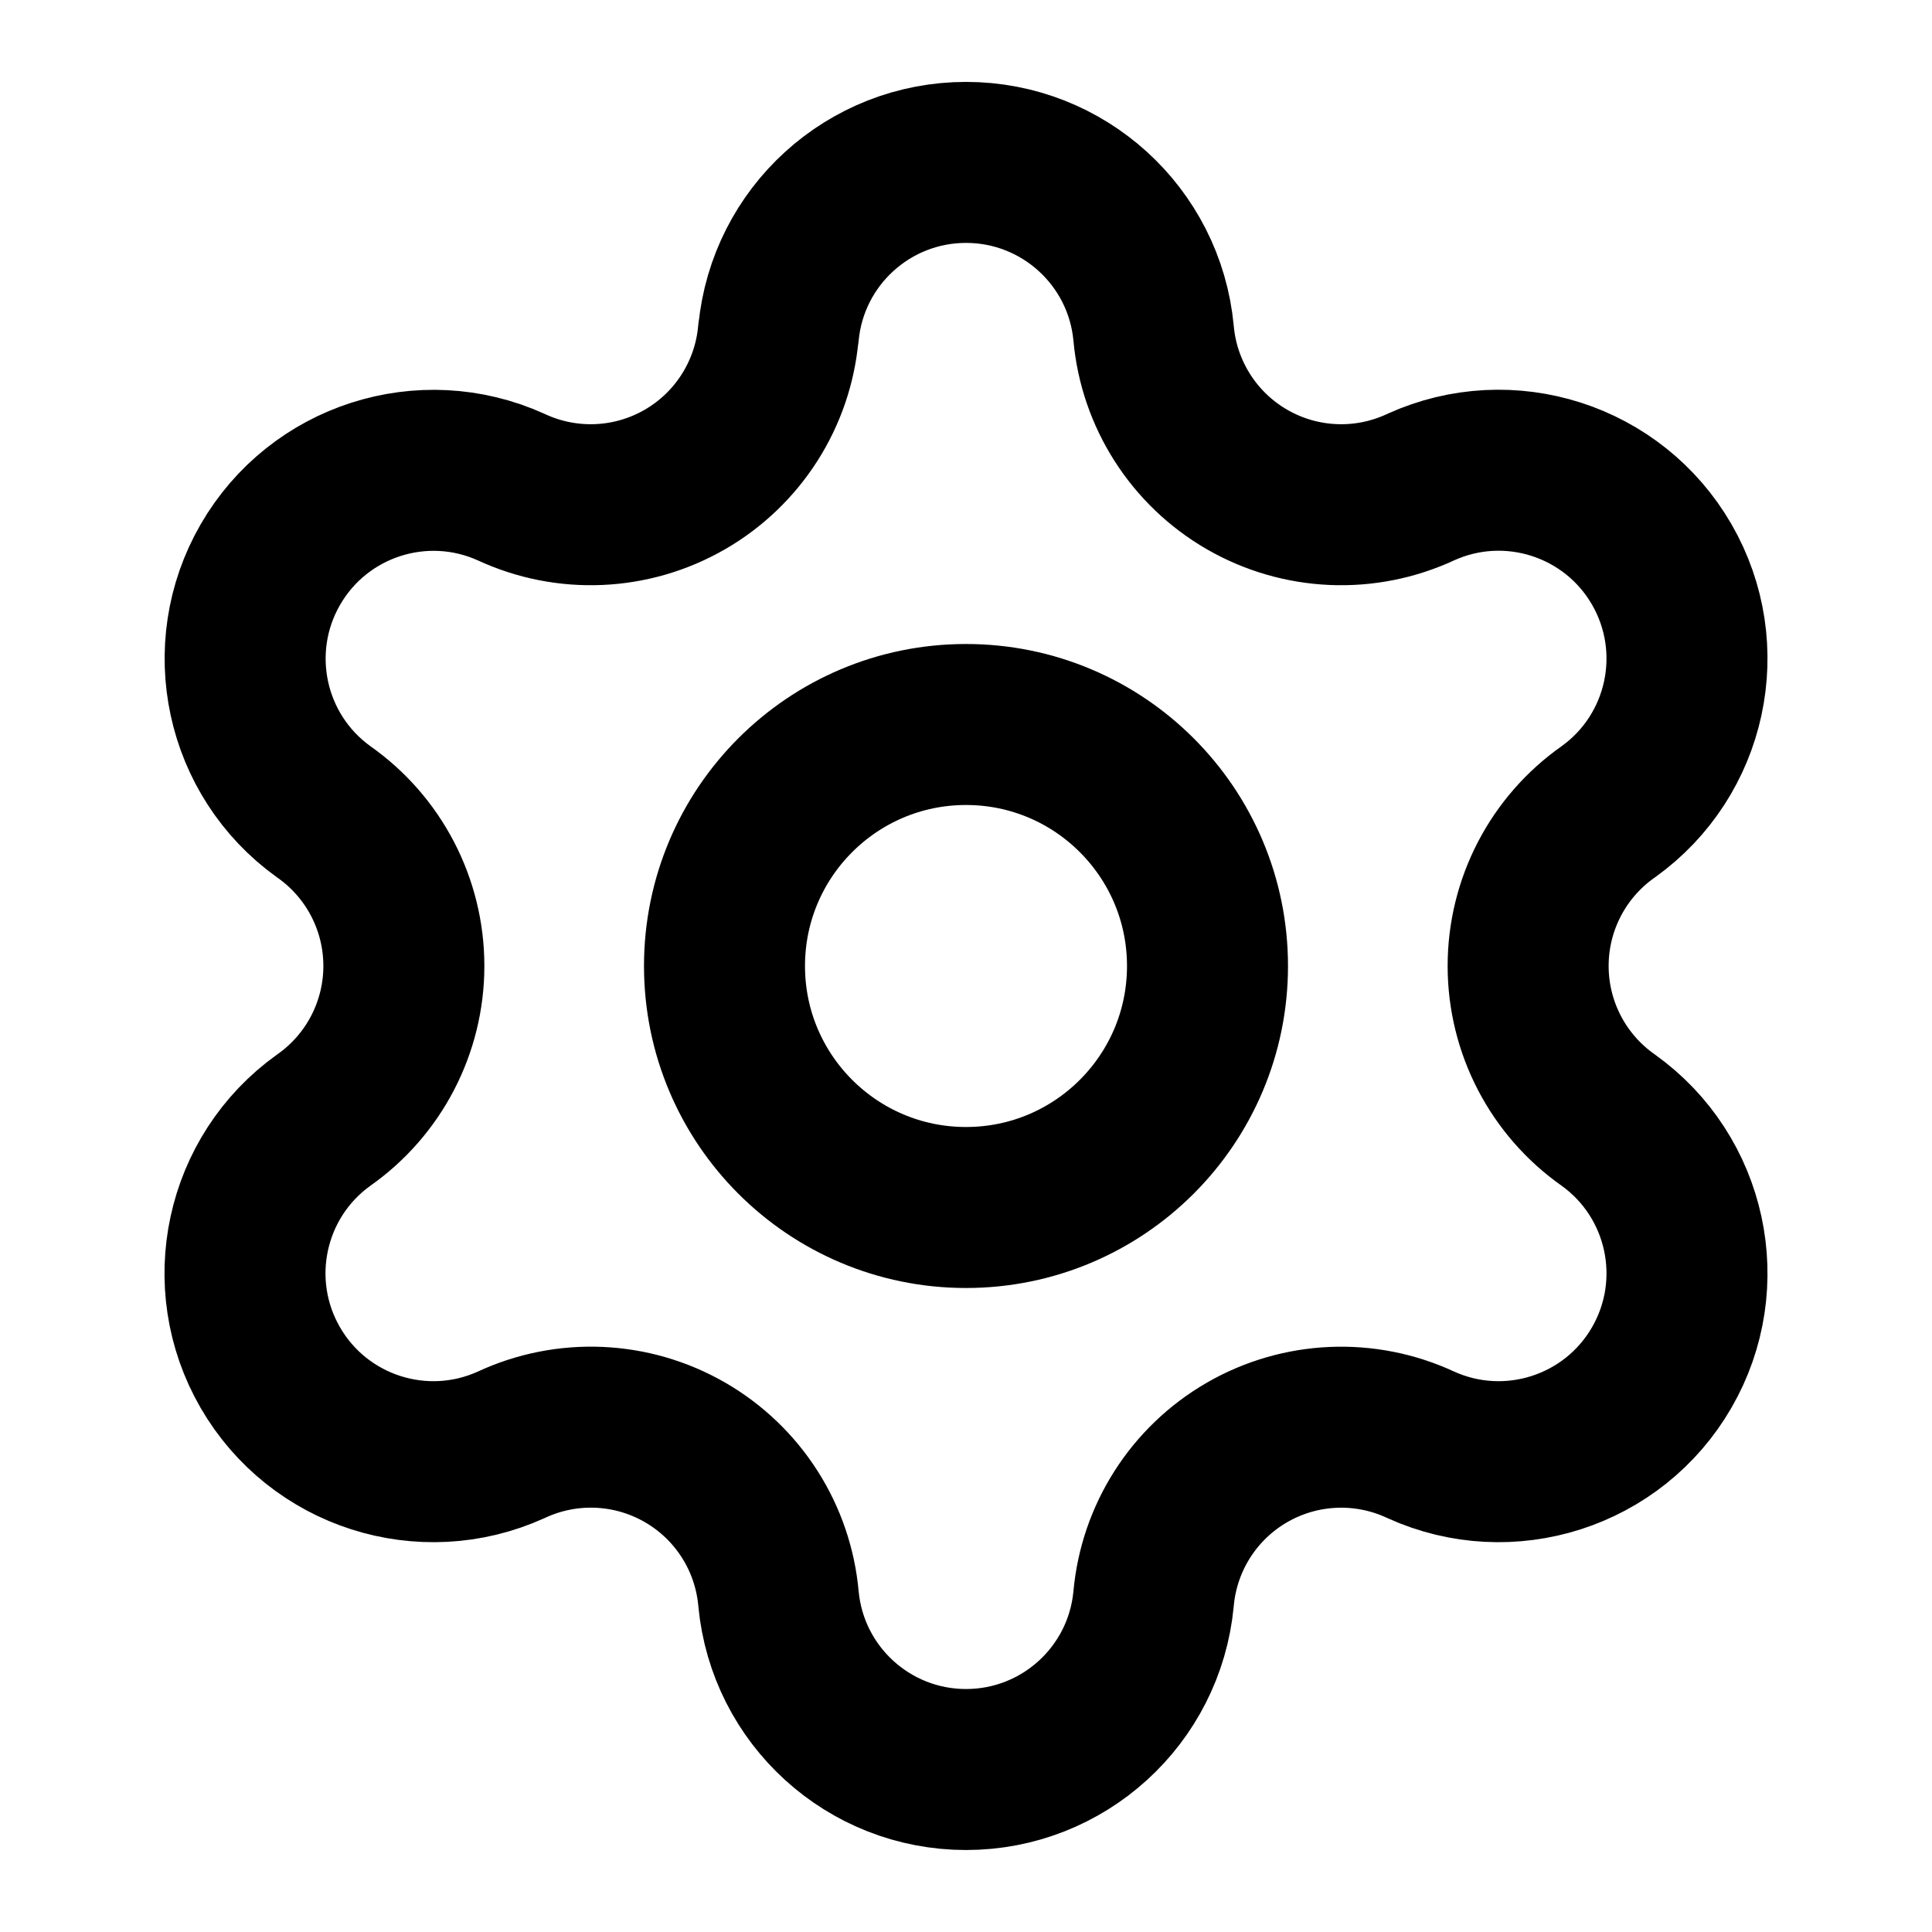
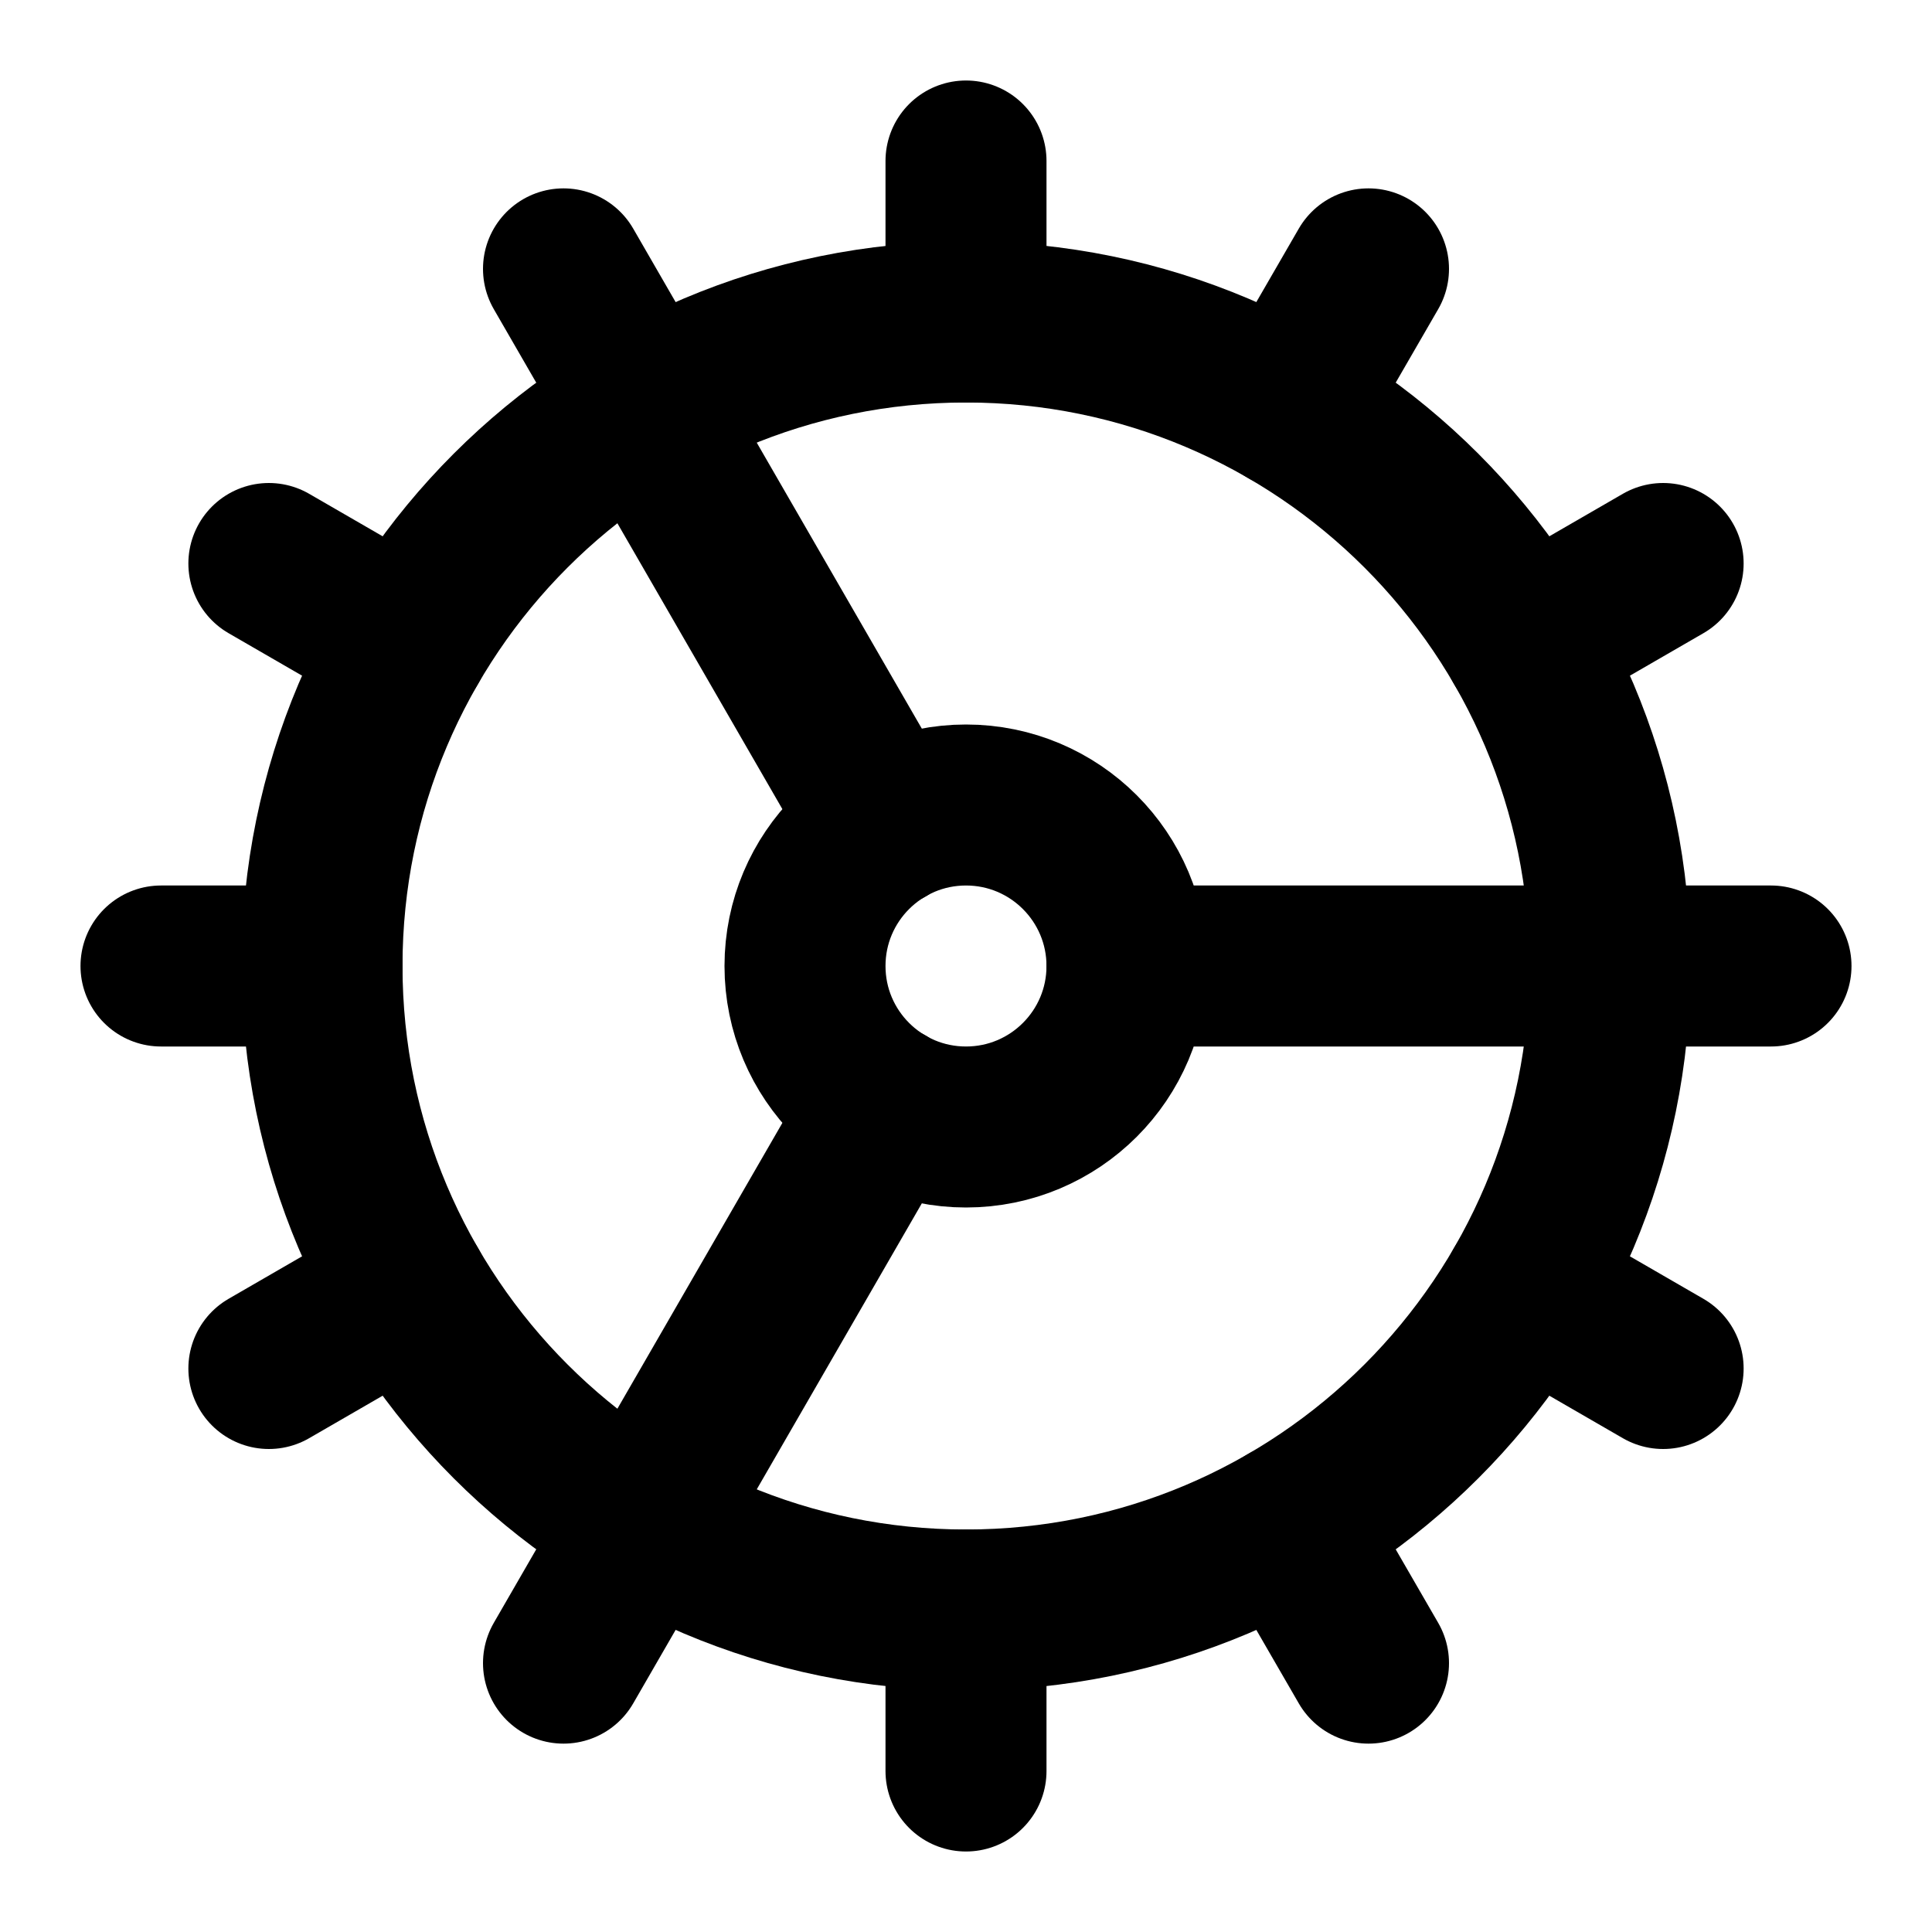
- <svg xmlns="http://www.w3.org/2000/svg" width="24" height="24" viewBox="0 0 24 24" fill="none" stroke="currentColor" stroke-width="2" stroke-linecap="round" stroke-linejoin="round" class="lucide lucide-settings-icon lucide-settings">
-   <path d="M9.671 4.136a2.34 2.34 0 0 1 4.659 0 2.34 2.34 0 0 0 3.319 1.915 2.34 2.34 0 0 1 2.33 4.033 2.34 2.34 0 0 0 0 3.831 2.34 2.34 0 0 1-2.33 4.033 2.34 2.34 0 0 0-3.319 1.915 2.34 2.34 0 0 1-4.659 0 2.34 2.34 0 0 0-3.32-1.915 2.34 2.34 0 0 1-2.33-4.033 2.34 2.34 0 0 0 0-3.831A2.34 2.34 0 0 1 6.35 6.051a2.34 2.34 0 0 0 3.319-1.915" />
-   <circle cx="12" cy="12" r="3" />
+ <svg xmlns="http://www.w3.org/2000/svg" width="24" height="24" viewBox="0 0 24 24" fill="none" stroke="currentColor" stroke-width="2" stroke-linecap="round" stroke-linejoin="round" class="lucide lucide-cog-icon lucide-cog">
+   <path d="M11 10.27 7 3.34" />
+   <path d="m11 13.73-4 6.93" />
+   <path d="M12 22v-2" />
+   <path d="M12 2v2" />
+   <path d="M14 12h8" />
+   <path d="m17 20.66-1-1.73" />
+   <path d="m17 3.34-1 1.73" />
+   <path d="M2 12h2" />
+   <path d="m20.66 17-1.73-1" />
+   <path d="m20.66 7-1.73 1" />
+   <path d="m3.34 17 1.73-1" />
+   <path d="m3.34 7 1.73 1" />
+   <circle cx="12" cy="12" r="2" />
+   <circle cx="12" cy="12" r="8" />
</svg>
